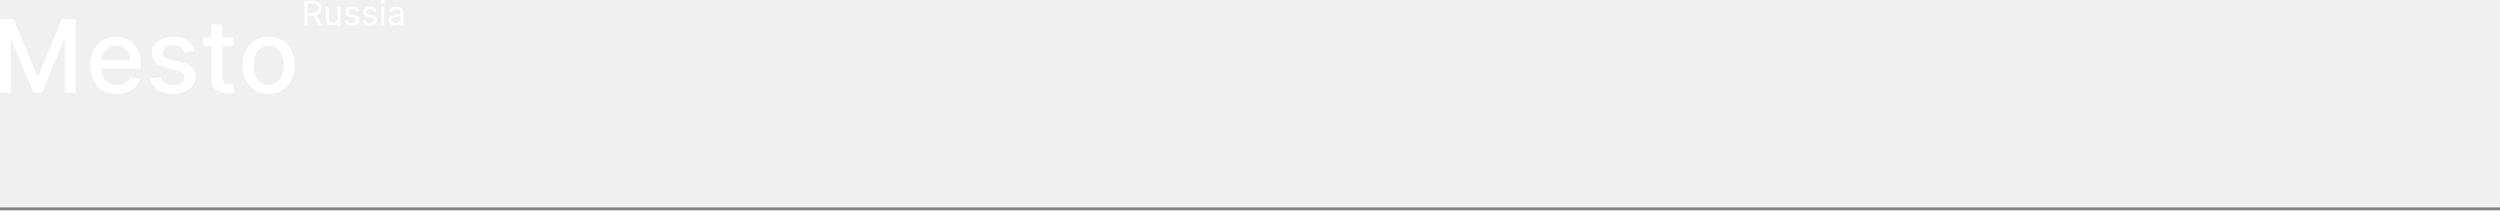
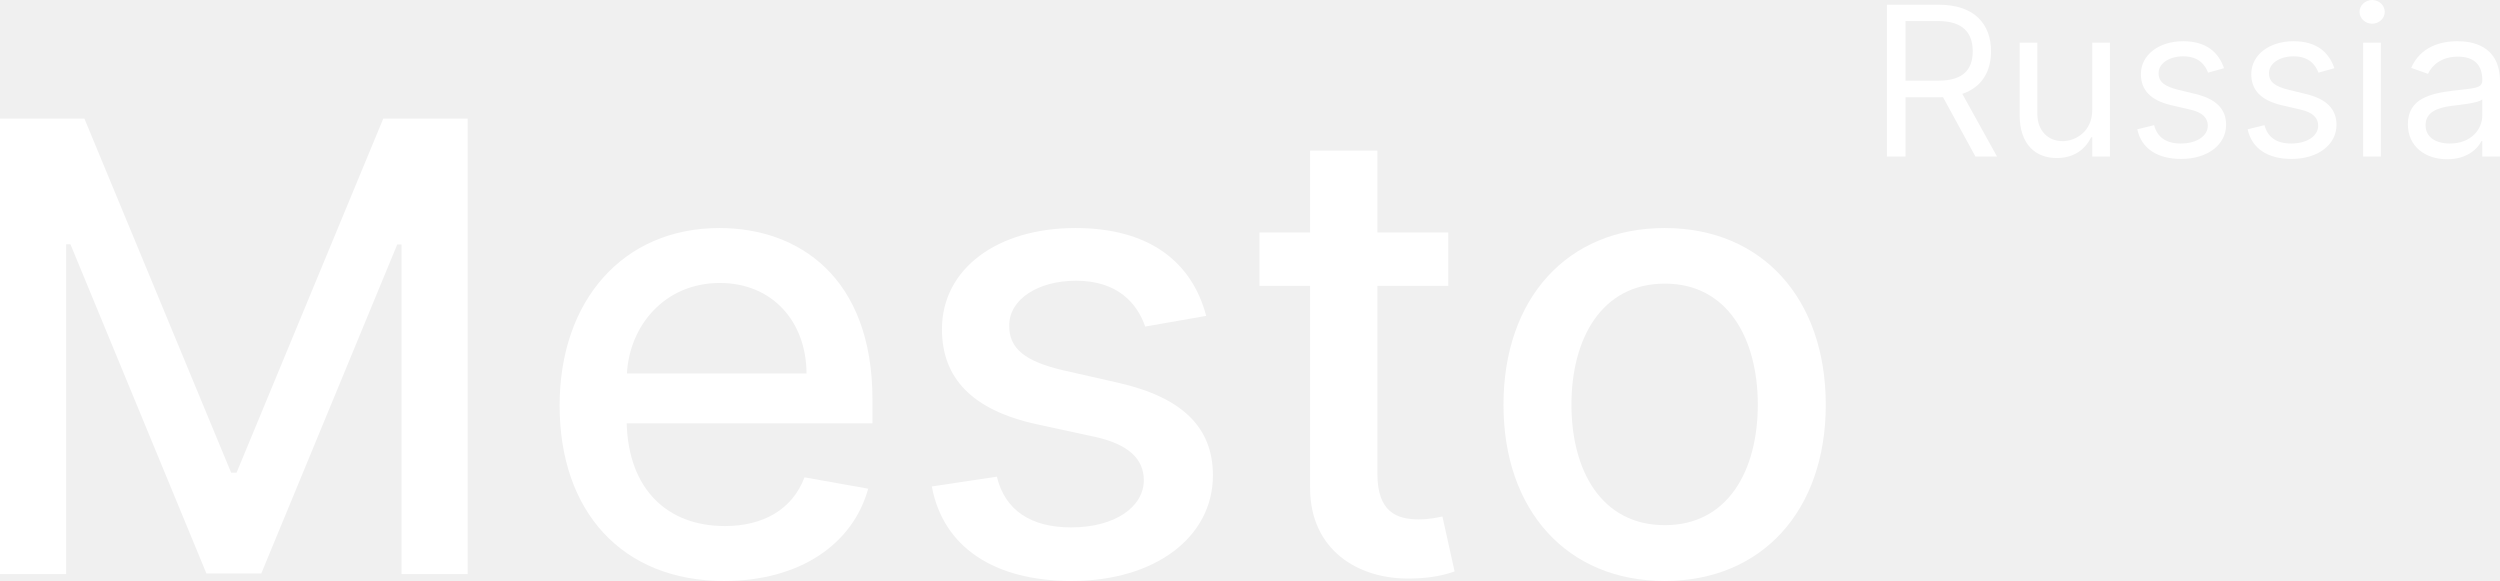
- <svg xmlns="http://www.w3.org/2000/svg" width="880" height="74" viewBox="0 0 880 74" fill="none">
-   <line opacity="0.7" x1="-4.37114e-08" y1="73.5" x2="880" y2="73.5" stroke="#545454" />
+ <svg xmlns="http://www.w3.org/2000/svg" width="142" height="33" viewBox="0 0 142 33" fill="none">
  <path d="M0 6.737V32.608H3.758V13.875H4.001L11.723 32.571H14.842L22.563 13.887H22.806V32.608H26.564V6.737H21.77L13.436 26.848H13.129L4.794 6.737H0Z" fill="white" />
  <path d="M41.131 33C45.414 33 48.444 30.916 49.313 27.758L45.695 27.113C45.005 28.945 43.343 29.88 41.17 29.88C37.897 29.88 35.698 27.783 35.596 24.044H49.556V22.705C49.556 15.694 45.312 12.952 40.863 12.952C35.391 12.952 31.786 17.071 31.786 23.033C31.786 29.059 35.34 33 41.131 33ZM35.609 21.214C35.762 18.46 37.782 16.073 40.888 16.073C43.854 16.073 45.797 18.245 45.81 21.214H35.609Z" fill="white" />
  <path d="M68.511 17.942C67.718 14.923 65.328 12.952 61.083 12.952C56.647 12.952 53.503 15.264 53.503 18.7C53.503 21.454 55.19 23.286 58.872 24.094L62.196 24.814C64.087 25.231 64.969 26.065 64.969 27.277C64.969 28.781 63.346 29.956 60.84 29.956C58.552 29.956 57.082 28.983 56.622 27.075L52.927 27.631C53.566 31.067 56.456 33 60.866 33C65.609 33 68.894 30.511 68.894 27C68.894 24.258 67.13 22.566 63.525 21.744L60.406 21.037C58.245 20.532 57.312 19.812 57.325 18.498C57.312 17.007 58.948 15.946 61.122 15.946C63.499 15.946 64.599 17.247 65.046 18.549L68.511 17.942Z" fill="white" />
  <path d="M82.263 13.205H78.236V8.556H74.413V13.205H71.537V16.237H74.413V27.694C74.401 31.219 77.124 32.924 80.141 32.861C81.355 32.848 82.173 32.621 82.621 32.457L81.93 29.337C81.674 29.387 81.201 29.501 80.588 29.501C79.348 29.501 78.236 29.097 78.236 26.911V16.237H82.263V13.205Z" fill="white" />
  <path d="M94.551 33C100.086 33 103.704 28.995 103.704 22.995C103.704 16.957 100.086 12.952 94.551 12.952C89.016 12.952 85.398 16.957 85.398 22.995C85.398 28.995 89.016 33 94.551 33ZM94.564 29.829C90.946 29.829 89.258 26.709 89.258 22.983C89.258 19.269 90.946 16.11 94.564 16.11C98.156 16.11 99.843 19.269 99.843 22.983C99.843 26.709 98.156 29.829 94.564 29.829Z" fill="white" />
  <path d="M107.176 8.893H108.233V5.525H110.142C110.219 5.525 110.291 5.525 110.364 5.52L112.205 8.893H113.432L111.459 5.331C112.571 4.956 113.091 4.059 113.091 2.914C113.091 1.39 112.171 0.269 110.125 0.269H107.176V8.893ZM108.233 4.581V1.196H110.091C111.506 1.196 112.051 1.878 112.051 2.914C112.051 3.95 111.506 4.581 110.108 4.581H108.233Z" fill="white" />
  <path d="M118.84 6.249C118.84 7.462 117.903 8.017 117.153 8.017C116.318 8.017 115.721 7.411 115.721 6.468V2.425H114.716V6.535C114.716 8.186 115.602 8.977 116.829 8.977C117.818 8.977 118.465 8.455 118.772 7.798H118.84V8.893H119.846V2.425H118.84V6.249Z" fill="white" />
  <path d="M126.324 3.874C126.009 2.956 125.301 2.341 124.006 2.341C122.625 2.341 121.603 3.116 121.603 4.211C121.603 5.103 122.14 5.701 123.341 5.979L124.432 6.232C125.093 6.384 125.404 6.695 125.404 7.142C125.404 7.697 124.807 8.152 123.87 8.152C123.047 8.152 122.532 7.803 122.353 7.108L121.398 7.344C121.633 8.443 122.549 9.028 123.887 9.028C125.408 9.028 126.443 8.207 126.443 7.091C126.443 6.19 125.872 5.621 124.705 5.339L123.733 5.103C122.958 4.914 122.608 4.657 122.608 4.16C122.608 3.604 123.205 3.2 124.006 3.2C124.884 3.2 125.246 3.68 125.421 4.127L126.324 3.874Z" fill="white" />
  <path d="M132.593 3.874C132.278 2.956 131.571 2.341 130.275 2.341C128.895 2.341 127.872 3.116 127.872 4.211C127.872 5.103 128.409 5.701 129.611 5.979L130.701 6.232C131.362 6.384 131.673 6.695 131.673 7.142C131.673 7.697 131.076 8.152 130.139 8.152C129.317 8.152 128.801 7.803 128.622 7.108L127.667 7.344C127.902 8.443 128.818 9.028 130.156 9.028C131.677 9.028 132.713 8.207 132.713 7.091C132.713 6.19 132.142 5.621 130.974 5.339L130.003 5.103C129.227 4.914 128.878 4.657 128.878 4.16C128.878 3.604 129.474 3.2 130.275 3.2C131.153 3.2 131.515 3.68 131.69 4.127L132.593 3.874Z" fill="white" />
  <path d="M134.227 8.893H135.232V2.425H134.227V8.893ZM134.738 1.347C135.13 1.347 135.454 1.044 135.454 0.674C135.454 0.303 135.13 0 134.738 0C134.346 0 134.022 0.303 134.022 0.674C134.022 1.044 134.346 1.347 134.738 1.347Z" fill="white" />
  <path d="M139 9.045C140.142 9.045 140.739 8.438 140.943 8.017H140.994V8.893H142V4.632C142 2.577 140.415 2.341 139.58 2.341C138.591 2.341 137.466 2.678 136.955 3.857L137.909 4.194C138.131 3.722 138.655 3.217 139.614 3.217C140.538 3.217 140.994 3.701 140.994 4.531V4.564C140.994 5.045 140.5 5.002 139.307 5.154C138.092 5.31 136.767 5.575 136.767 7.057C136.767 8.321 137.756 9.045 139 9.045ZM139.154 8.152C138.352 8.152 137.773 7.798 137.773 7.108C137.773 6.35 138.472 6.114 139.256 6.013C139.682 5.962 140.824 5.845 140.994 5.642V6.552C140.994 7.36 140.347 8.152 139.154 8.152Z" fill="white" />
</svg>
